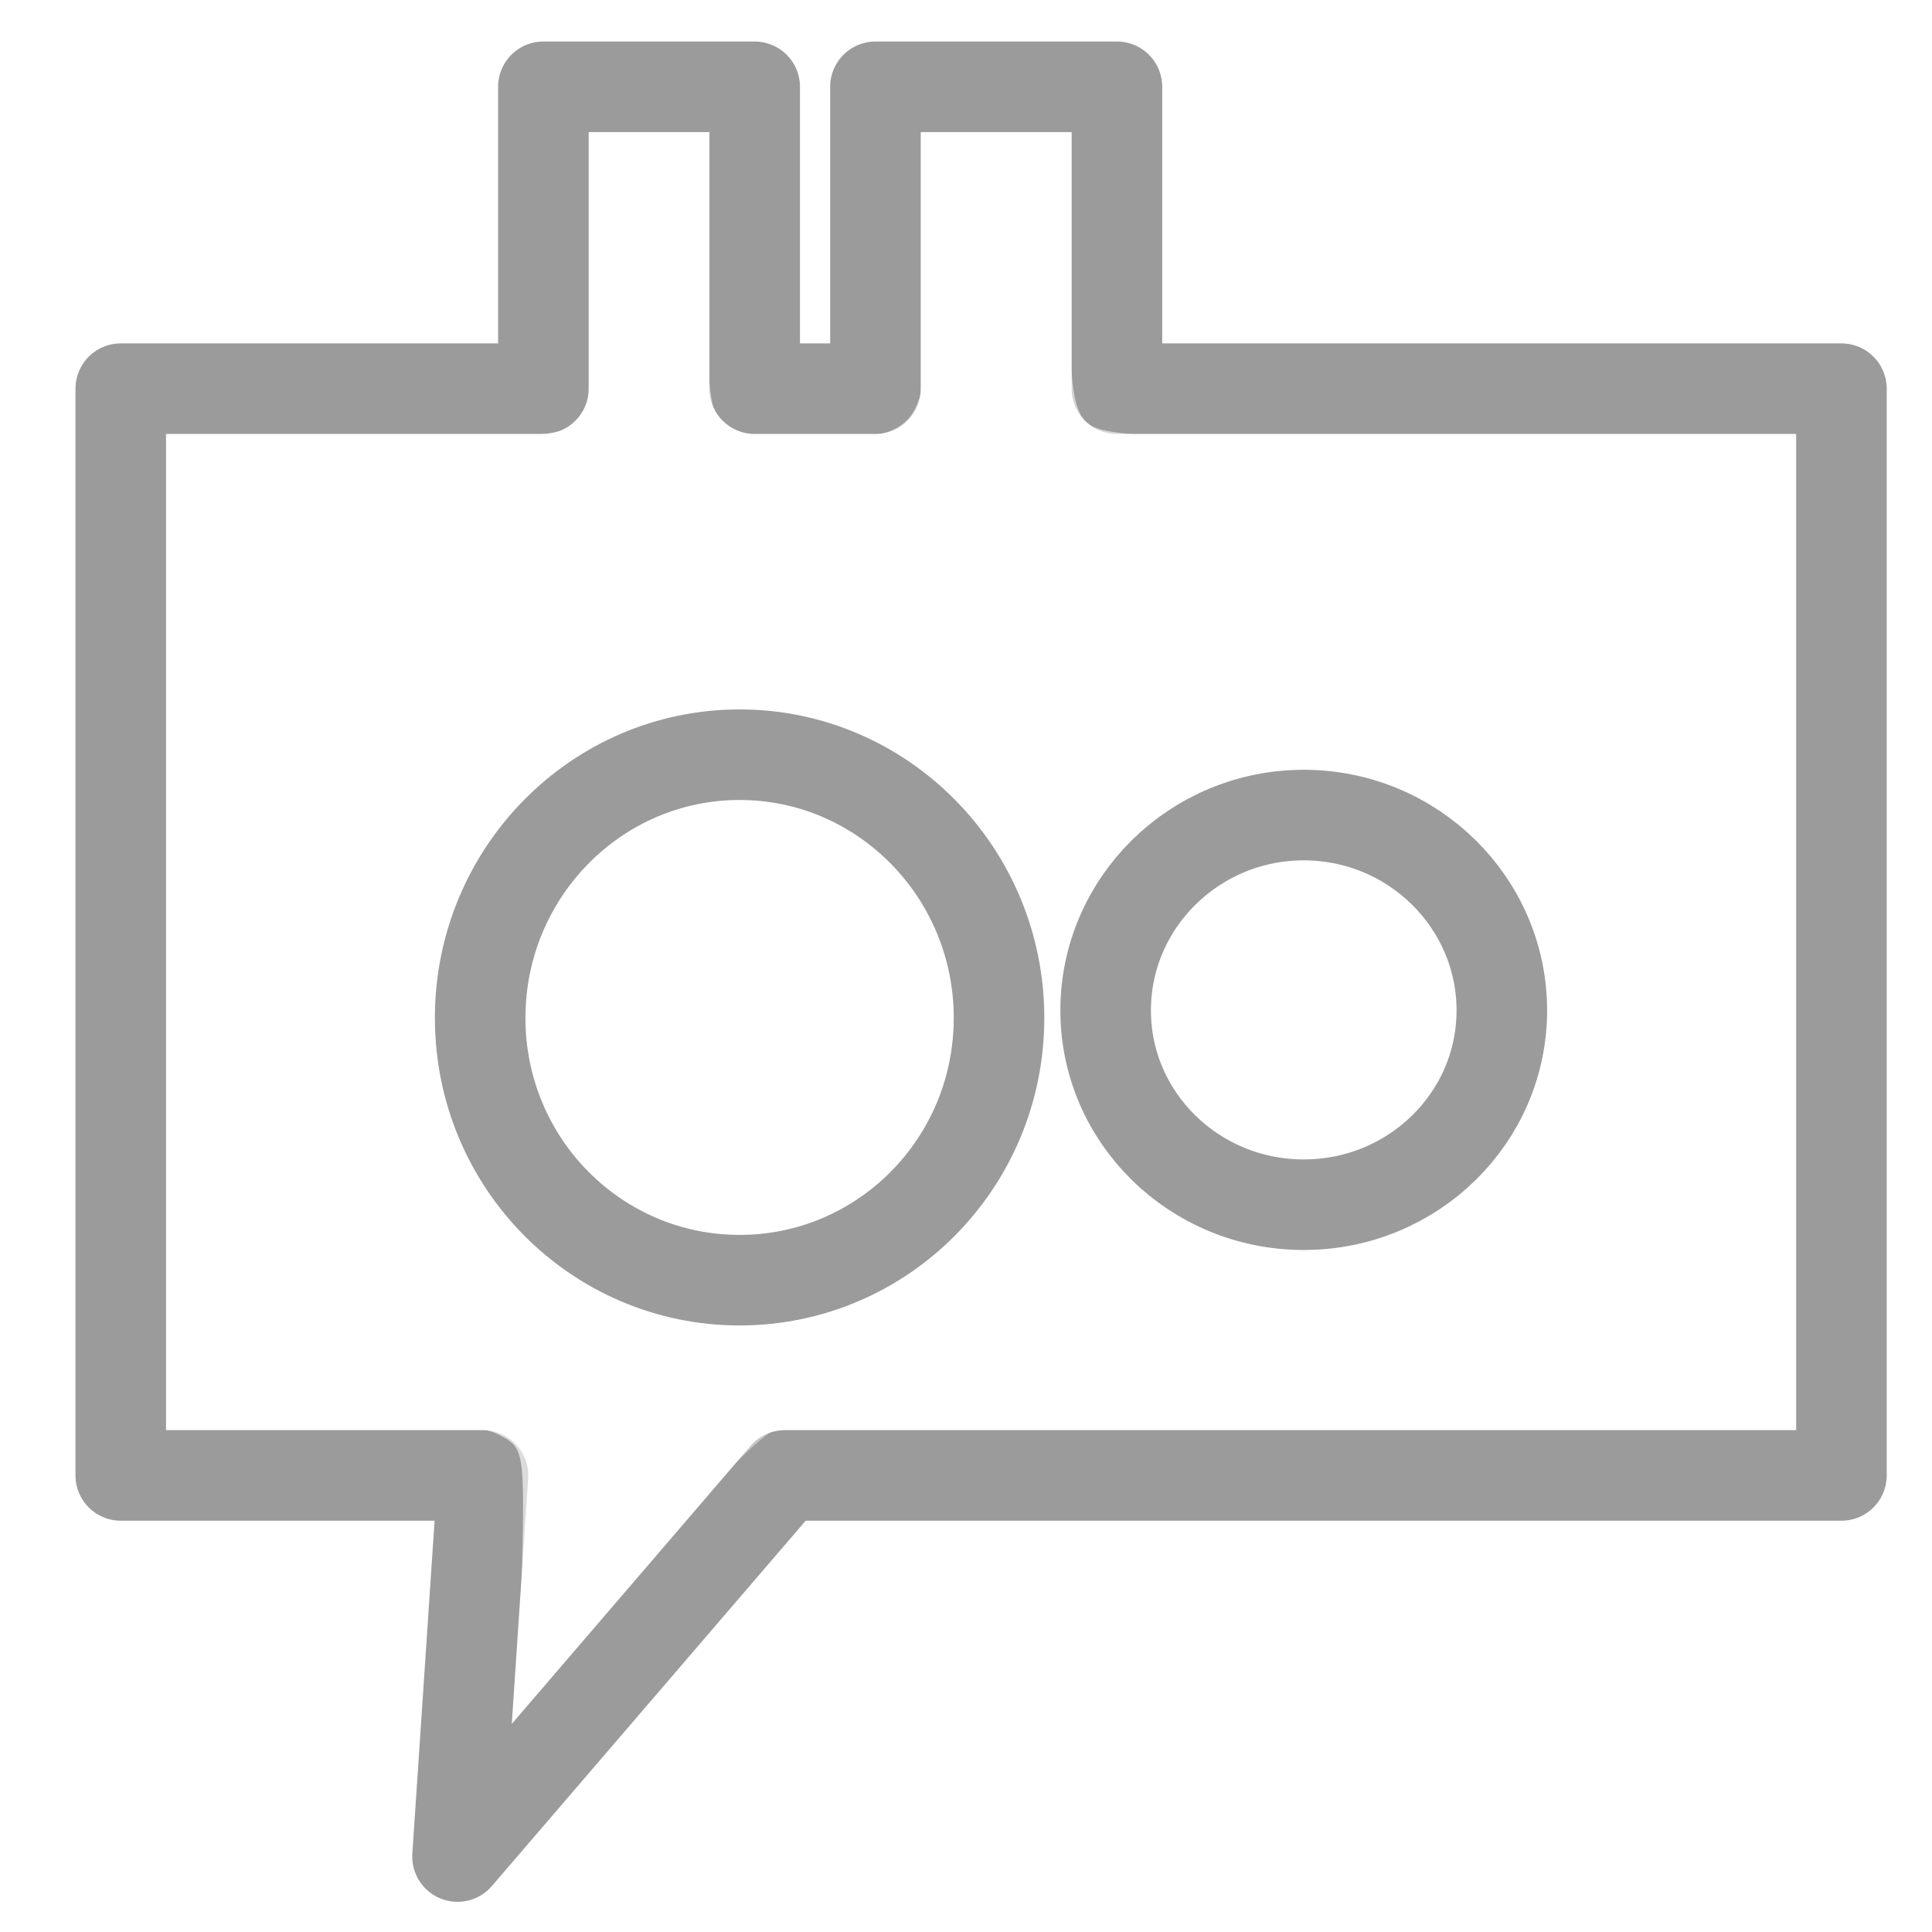
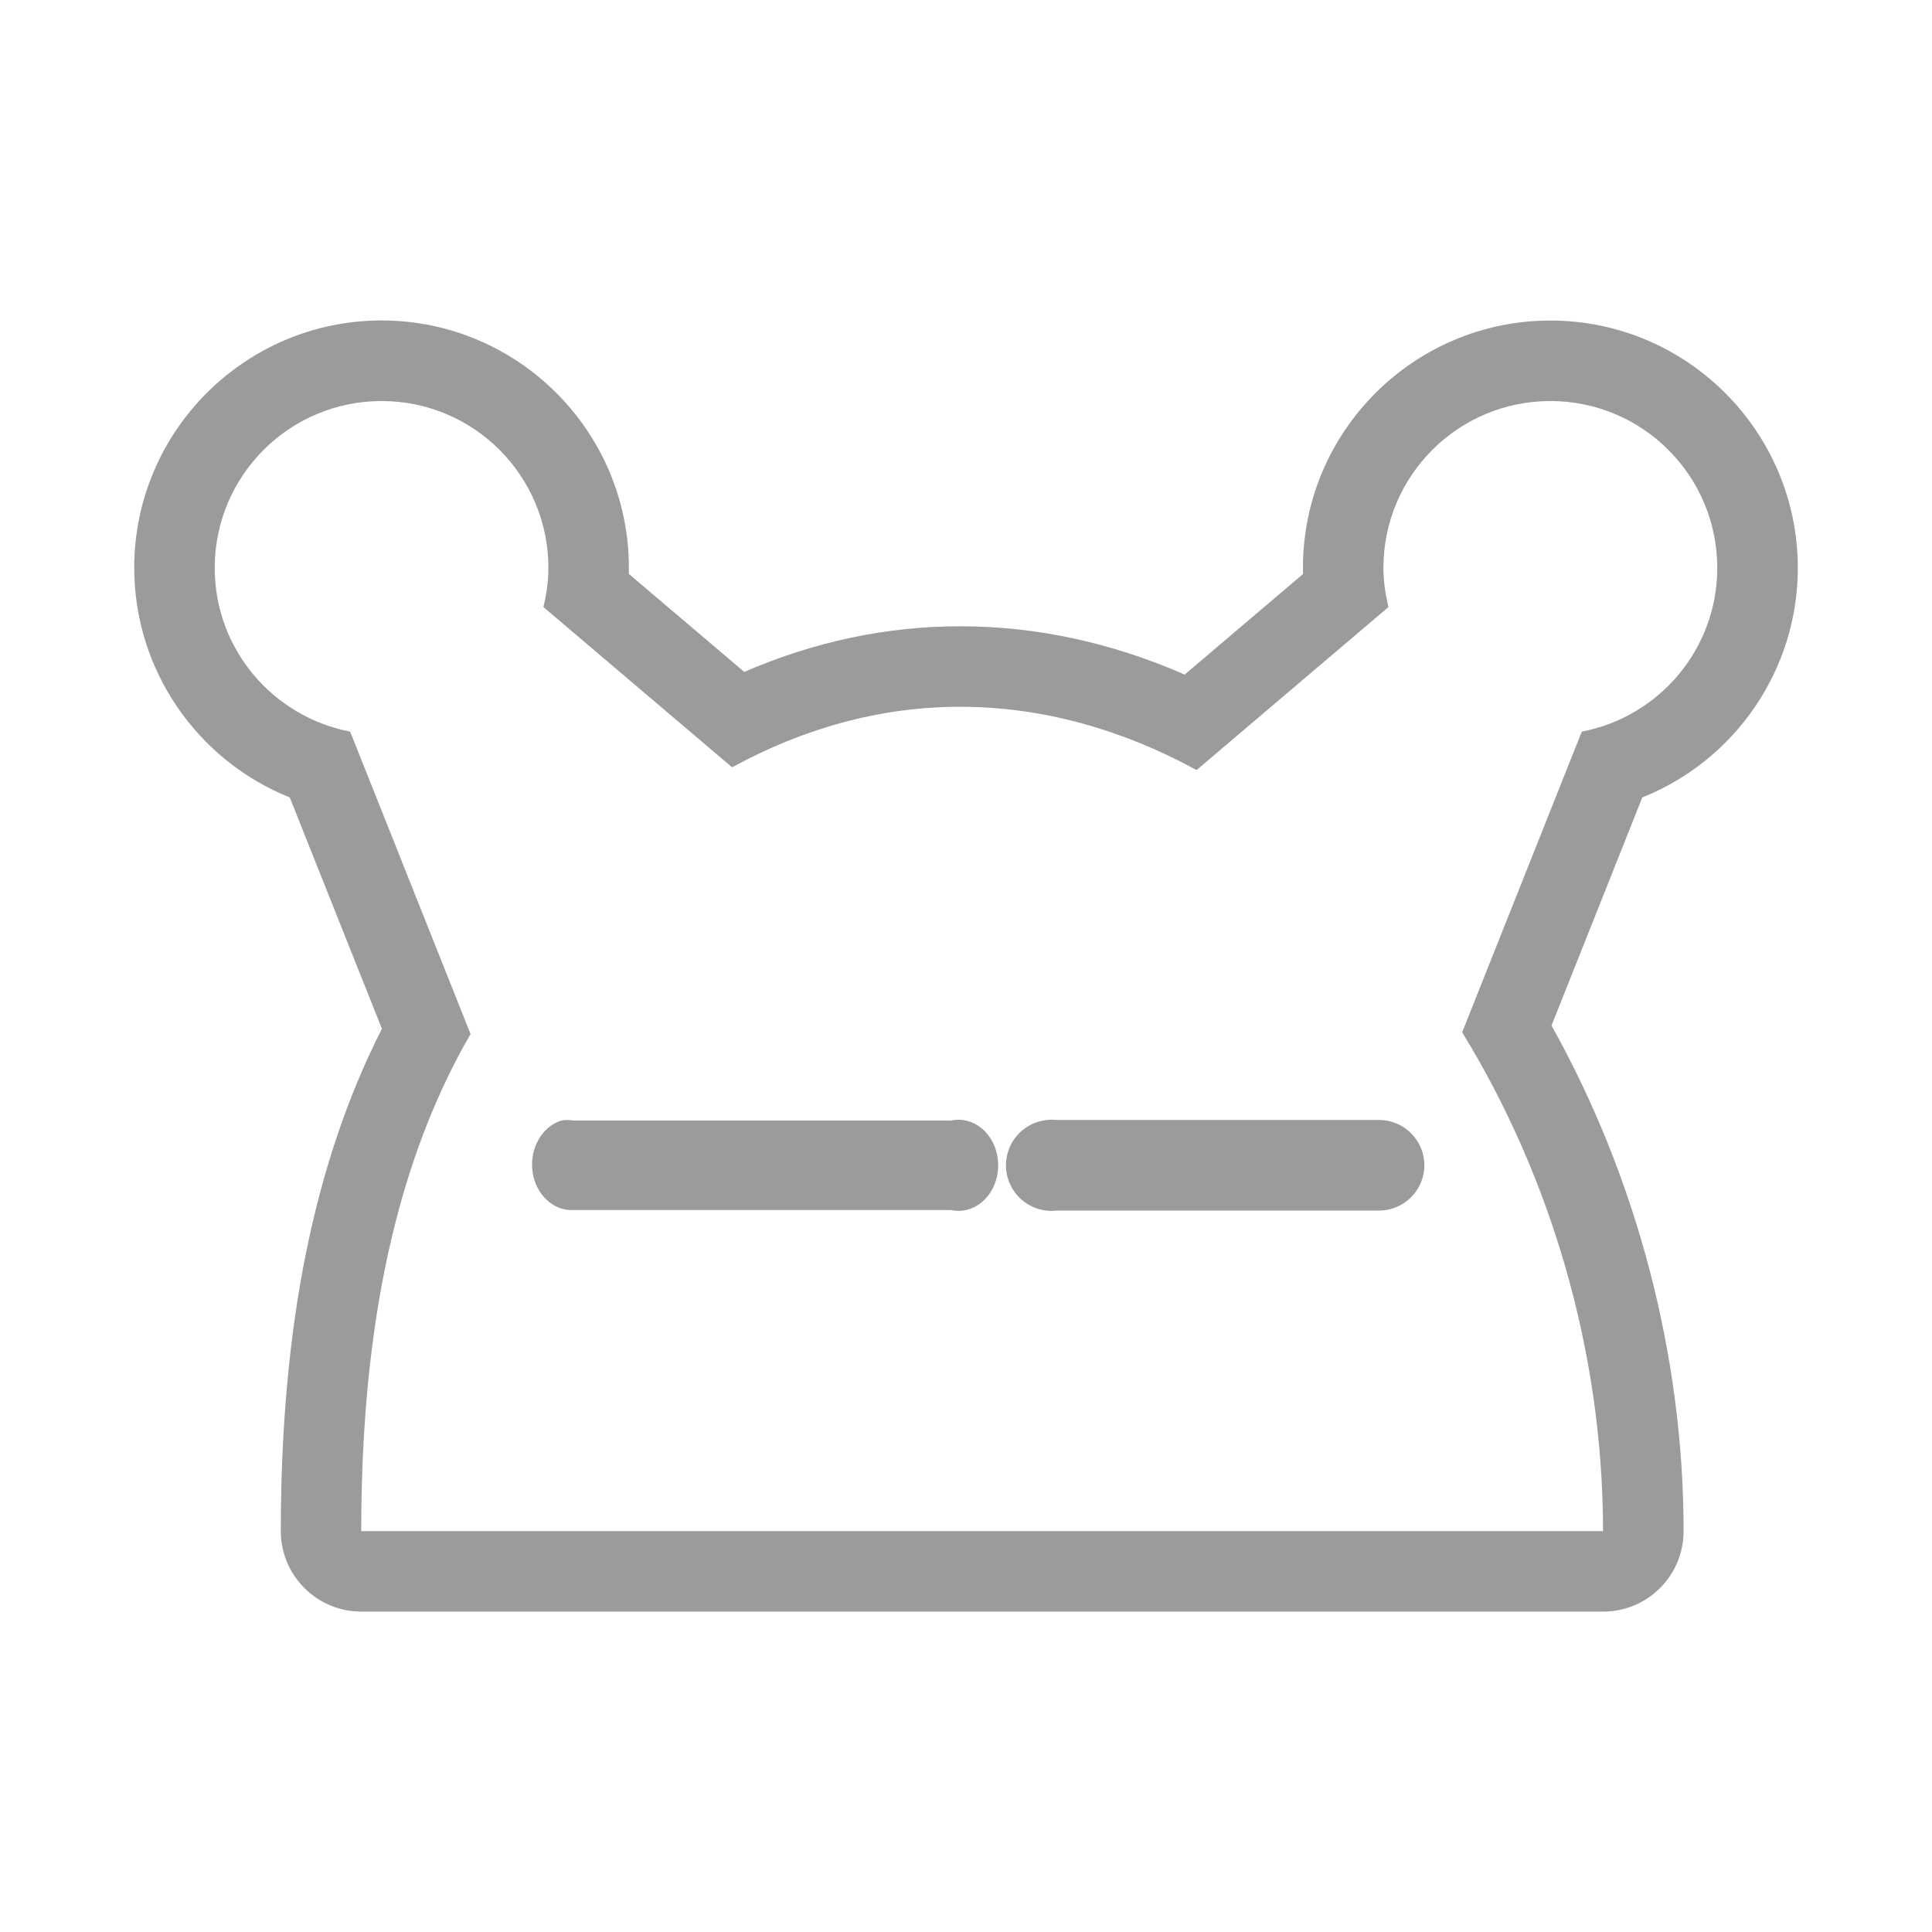
<svg xmlns="http://www.w3.org/2000/svg" xmlns:xlink="http://www.w3.org/1999/xlink" width="24" height="24" id="svg2" version="1.1">
  <defs id="defs4">
    <linearGradient id="linearGradient7155">
      <stop style="stop-color:#ffffff;stop-opacity:1;" offset="0" id="stop7157" />
      <stop id="stop7165" offset="0.37" style="stop-color:#ffffff;stop-opacity:0.392;" />
      <stop id="stop7163" offset="0.37" style="stop-color:#ffffff;stop-opacity:0.392;" />
      <stop style="stop-color:#ffffff;stop-opacity:1;" offset="1" id="stop7159" />
    </linearGradient>
    <linearGradient id="linearGradient7145">
      <stop style="stop-color:#000000;stop-opacity:1;" offset="0" id="stop7147" />
      <stop style="stop-color:#000000;stop-opacity:0;" offset="1" id="stop7149" />
    </linearGradient>
    <linearGradient xlink:href="#linearGradient7155" id="linearGradient7161" x1="4.898" y1="32.28" x2="60.204" y2="32.28" gradientUnits="userSpaceOnUse" />
    <linearGradient xlink:href="#linearGradient7155" id="linearGradient7183" x1="5.775" y1="31.331" x2="59.346" y2="31.331" gradientUnits="userSpaceOnUse" gradientTransform="translate(470.8571,707.8086)" />
    <linearGradient xlink:href="#linearGradient7155" id="linearGradient3003" gradientUnits="userSpaceOnUse" gradientTransform="translate(470.8571,707.8086)" x1="5.775" y1="31.331" x2="59.346" y2="31.331" />
    <linearGradient xlink:href="#linearGradient7155" id="linearGradient3011" gradientUnits="userSpaceOnUse" gradientTransform="translate(470.8571,707.8086)" x1="5.775" y1="31.331" x2="59.346" y2="31.331" />
+     <linearGradient xlink:href="#linearGradient7155" id="linearGradient3258" gradientUnits="userSpaceOnUse" gradientTransform="matrix(0.375,0,0,0.375,368.3571,750.6546)" x1="5.775" y1="31.331" x2="59.346" y2="31.331" />
+     <linearGradient xlink:href="#linearGradient7155" id="linearGradient4054" x1="473.524" y1="760.935" x2="492.189" y2="760.935" gradientUnits="userSpaceOnUse" />
+     <linearGradient xlink:href="#linearGradient7155" id="linearGradient4085" gradientUnits="userSpaceOnUse" x1="473.524" y1="760.935" x2="492.189" y2="760.935" gradientTransform="translate(-470.8571,-748.9336)" />
+     <linearGradient xlink:href="#linearGradient7155" id="linearGradient4091" gradientUnits="userSpaceOnUse" gradientTransform="translate(-470.8571,-748.9336)" x1="473.524" y1="760.935" x2="492.189" y2="760.935" />
+     <linearGradient xlink:href="#linearGradient7155-3" id="linearGradient4091-6" gradientUnits="userSpaceOnUse" gradientTransform="translate(-470.8571,-748.9336)" x1="473.524" y1="760.935" x2="492.189" y2="760.935" />
+     <linearGradient id="linearGradient7155-3">
+       <stop style="stop-color:#ffffff;stop-opacity:1;" offset="0" id="stop7157-9" />
+       <stop id="stop7165-0" offset="0.37" style="stop-color:#ffffff;stop-opacity:0.392;" />
+       <stop id="stop7163-8" offset="0.37" style="stop-color:#ffffff;stop-opacity:0.392;" />
+       <stop style="stop-color:#ffffff;stop-opacity:1;" offset="1" id="stop7159-3" />
+     </linearGradient>
+     <linearGradient xlink:href="#linearGradient7155-3" id="linearGradient4183" gradientUnits="userSpaceOnUse" gradientTransform="translate(-35.67545,-5.80393)" x1="473.524" y1="760.935" x2="492.189" y2="760.935" />
+     <linearGradient xlink:href="#linearGradient7155-7" id="linearGradient4091-1" gradientUnits="userSpaceOnUse" gradientTransform="translate(-470.8571,-748.9336)" x1="473.524" y1="760.935" x2="492.189" y2="760.935" />
+     <linearGradient id="linearGradient7155-7">
+       <stop style="stop-color:#ffffff;stop-opacity:1;" offset="0" id="stop7157-91" />
+       <stop id="stop7165-03" offset="0.37" style="stop-color:#ffffff;stop-opacity:0.392;" />
+       <stop id="stop7163-5" offset="0.37" style="stop-color:#ffffff;stop-opacity:0.392;" />
+       <stop style="stop-color:#ffffff;stop-opacity:1;" offset="1" id="stop7159-9" />
+     </linearGradient>
+     <linearGradient xlink:href="#linearGradient7155-7" id="linearGradient4765" gradientUnits="userSpaceOnUse" gradientTransform="translate(-470.8571,-748.9336)" x1="473.524" y1="760.935" x2="492.189" y2="760.935" />
+     <linearGradient xlink:href="#linearGradient7155-3" id="linearGradient4817" gradientUnits="userSpaceOnUse" gradientTransform="translate(-506.5326,-754.7375)" x1="473.524" y1="760.935" x2="492.189" y2="760.935" />
+     <linearGradient xlink:href="#linearGradient7155-3" id="linearGradient4820" gradientUnits="userSpaceOnUse" gradientTransform="translate(-506.5326,-754.7375)" x1="473.524" y1="760.935" x2="492.189" y2="760.935" />
+     <linearGradient xlink:href="#linearGradient7155-37" id="linearGradient4091-3" gradientUnits="userSpaceOnUse" gradientTransform="translate(-470.8571,-748.9336)" x1="473.524" y1="760.935" x2="492.189" y2="760.935" />
+     <linearGradient id="linearGradient7155-37">
+       <stop style="stop-color:#ffffff;stop-opacity:1;" offset="0" id="stop7157-94" />
+       <stop id="stop7165-9" offset="0.37" style="stop-color:#ffffff;stop-opacity:0.392;" />
+       <stop id="stop7163-9" offset="0.37" style="stop-color:#ffffff;stop-opacity:0.392;" />
+       <stop style="stop-color:#ffffff;stop-opacity:1;" offset="1" id="stop7159-1" />
+     </linearGradient>
+     <linearGradient xlink:href="#linearGradient7155-3" id="linearGradient4922" gradientUnits="userSpaceOnUse" gradientTransform="translate(-506.5326,-754.7375)" x1="473.524" y1="760.935" x2="492.189" y2="760.935" />
  </defs>
  <g id="layer1" transform="translate(-470.8571,-748.9336)">
-     <g id="hotot_qt" transform="matrix(0.375,0,0,0.375,294.2857,483.0835)">
-       <rect ry="0" rx="0" y="708.934" x="470.857" height="64" width="64" id="rect4303" style="opacity:0.01;fill:#b7b7b7;fill-opacity:0.004;stroke:none" />
-       <path id="path3117" d="m 488.857,711.809 0,10 -14,0 0,36 12,0 -0.844,12.625 10.844,-12.625 35,0 0,-36 -24,0 0,-10 -8,0 0,10 -4,0 0,-10 -7,0 z m 6.5,22.125 c 4.742,0 8.594,3.907 8.594,8.719 0,4.812 -3.852,8.688 -8.594,8.688 -4.742,0 -8.594,-3.876 -8.594,-8.688 0,-4.812 3.852,-8.719 8.594,-8.719 z m 18.688,2 c 3.626,0 6.562,2.912 6.562,6.469 0,3.557 -2.936,6.438 -6.562,6.438 -3.626,0 -6.562,-2.881 -6.562,-6.438 0,-3.557 2.936,-6.469 6.562,-6.469 z" style="fill:none;stroke:#000000;stroke-width:3;stroke-linecap:butt;stroke-linejoin:round;stroke-miterlimit:4;stroke-opacity:0.392;stroke-dasharray:none" />
-       <path id="path7167" d="m 488.146,761.162 c 0.092,-4.227 0.086,-4.266 -0.8,-4.721 -0.598,-0.307 -2.517,-0.46 -5.804,-0.464 l -4.911,-0.005 0,-16.25 0,-16.25 6.403,0 c 5.345,0 6.496,-0.093 6.964,-0.561 0.45,-0.45 0.561,-1.441 0.561,-5 l 0,-4.439 1.757,0 1.757,0 0.118,4.657 c 0.092,3.658 0.233,4.729 0.653,4.995 0.295,0.186 1.621,0.34 2.946,0.343 3.622,0.008 3.839,-0.315 3.839,-5.709 l 0,-4.286 2.321,0 2.321,0 0,4.439 c 0,3.559 0.111,4.55 0.561,5 0.487,0.487 2.074,0.561 11.964,0.561 l 11.403,0 0,16.25 0,16.25 -16.405,0 c -9.023,0 -16.787,0.145 -17.255,0.323 -0.467,0.178 -2.271,1.986 -4.008,4.018 -5.043,5.898 -4.497,5.793 -4.389,0.849 z m 11.419,-9.199 c 3.802,-1.605 6.252,-5.797 5.906,-10.106 -0.706,-8.79 -11.052,-12.647 -17.264,-6.435 -2.326,2.326 -3.166,4.627 -2.924,8.009 0.517,7.198 7.524,11.385 14.282,8.532 l 0,0 z m 18.57,-2.684 c 3.068,-1.649 4.676,-5.236 3.865,-8.619 -1.798,-7.496 -12.018,-8.572 -15.384,-1.619 -1.132,2.339 -0.889,5.633 0.568,7.693 1.369,1.936 2.562,2.795 4.686,3.376 2.158,0.59 4.099,0.332 6.265,-0.832 l 0,0 z" style="fill:url(#linearGradient3011);fill-opacity:1;stroke:none" />
+     <g id="hotot_qt-active" transform="translate(-42.0476,-0.1262696)">
+       <rect ry="0" rx="0" y="748.934" x="470.857" height="24" width="24" id="rect4303" style="opacity:0.01;fill:#b7b7b7;fill-opacity:0.004;stroke:none" />
+       <path id="path5" transform="translate(470.8571,748.9336)" d="m 4.75,4.969 c -1.145,0 -2.094,0.949 -2.094,2.094 0,1.011 0.73,1.848 1.688,2.031 l 1.5,3.75 C 4.82,14.611 4.5,16.793 4.5,19.031 l 15.406,0 c 0,-2.248 -0.662,-4.45 -1.75,-6.219 l 1.5,-3.719 c 0.957,-0.185 1.688,-1.02 1.688,-2.031 0,-1.145 -0.95,-2.094 -2.094,-2.094 -1.146,0 -2.062,0.949 -2.062,2.094 0,0.168 0.025,0.312 0.062,0.469 L 14.875,9.562 c -0.914,-0.499 -1.905,-0.781 -2.938,-0.781 -1.006,0 -1.97,0.273 -2.844,0.75 l -2.344,-2 C 6.788,7.375 6.812,7.231 6.812,7.062 6.812,5.918 5.895,4.969 4.75,4.969 z m 4.75,6.188 c 1.634,0 2.938,1.534 2.938,3.438 0,1.903 -1.304,3.438 -2.938,3.438 -1.633,0 -2.969,-1.534 -2.969,-3.438 0,-1.903 1.335,-3.438 2.969,-3.438 z m 5.625,0.469 c 1.419,0 2.562,1.334 2.562,2.969 0,1.635 -1.143,2.969 -2.562,2.969 -1.419,0 -2.594,-1.334 -2.594,-2.969 0,-1.635 1.175,-2.969 2.594,-2.969 z" style="fill:url(#linearGradient4091);fill-opacity:1;fill-rule:evenodd;stroke:none" />
+       <path id="path9" d="m 490.116,753.915 c 1.145,0 2.073,0.928 2.073,2.073 0,1.011 -0.725,1.851 -1.683,2.034 l -1.486,3.735 c 1.088,1.77 1.75,3.948 1.75,6.196 h -15.426 c 0,-2.238 0.334,-4.408 1.358,-6.175 l -1.496,-3.757 c -0.957,-0.183 -1.682,-1.022 -1.682,-2.033 0,-1.145 0.928,-2.073 2.073,-2.073 1.146,0 2.072,0.928 2.072,2.073 0,0.168 -0.024,0.329 -0.062,0.486 l 2.344,1.991 c 0.874,-0.477 1.826,-0.752 2.832,-0.752 1.033,0 2.023,0.287 2.938,0.786 l 2.384,-2.025 c -0.038,-0.157 -0.063,-0.317 -0.063,-0.486 0,-1.145 0.928,-2.073 2.074,-2.073 m 0,-1 c -1.695,0 -3.074,1.378 -3.074,3.073 0,0.025 0,0.051 0.001,0.076 l -1.47,1.249 c -0.909,-0.398 -1.845,-0.6 -2.789,-0.6 -0.912,0 -1.812,0.19 -2.682,0.567 l -1.434,-1.218 c 0,-0.025 10e-4,-0.05 10e-4,-0.075 0,-1.694 -1.378,-3.073 -3.072,-3.073 -1.695,0 -3.073,1.378 -3.073,3.073 0,1.272 0.785,2.393 1.932,2.852 l 1.145,2.874 c -0.844,1.659 -1.256,3.707 -1.256,6.24 0,0.553 0.448,1 1,1 h 15.426 c 0.553,0 1,-0.447 1,-1 0,-2.173 -0.58,-4.383 -1.641,-6.28 l 1.128,-2.834 c 1.147,-0.458 1.932,-1.579 1.932,-2.851 -0.001,-1.695 -1.38,-3.073 -3.074,-3.073 l 0,0 z" style="fill:#000000;fill-opacity:0.392" />
+       <path id="path15-8" d="m 480.343,761.102 c 1.085,0 1.964,1.098 1.964,2.452 0,1.354 -0.879,2.452 -1.964,2.452 -1.084,0 -1.963,-1.098 -1.963,-2.452 0,-1.354 0.879,-2.452 1.963,-2.452 m 0,-1 c -1.634,0 -2.963,1.549 -2.963,3.452 0,1.903 1.33,3.452 2.963,3.452 1.634,0 2.964,-1.549 2.964,-3.452 0,-1.903 -1.33,-3.452 -2.964,-3.452 l 0,0 z" style="fill:#000000;fill-opacity:0.392" />
+       <path id="path21-5" d="m 485.974,761.589 c 0.869,0 1.573,0.879 1.573,1.965 0,1.085 -0.704,1.965 -1.573,1.965 -0.869,0 -1.573,-0.88 -1.573,-1.965 0,-1.086 0.704,-1.965 1.573,-1.965 m 0,-1 c -1.419,0 -2.573,1.33 -2.573,2.965 0,1.635 1.154,2.965 2.573,2.965 1.419,0 2.573,-1.33 2.573,-2.965 0,-1.635 -1.154,-2.965 -2.573,-2.965 l 0,0 z" style="fill:#000000;fill-opacity:0.392" />
+     </g>
+     <g id="hotot_qt-inactive">
+       <rect style="opacity:0.01;fill:#b7b7b7;fill-opacity:0.004;stroke:none" id="rect4303-0" width="24" height="24" x="470.857" y="748.934" rx="0" ry="0" />
+       <g transform="translate(35.67545,5.80443)" id="g4914">
+         <path style="fill:url(#linearGradient4922);fill-opacity:1;fill-rule:evenodd;stroke:none" d="m -30.938,-0.844 c -1.145,0 -2.094,0.949 -2.094,2.094 0,1.011 0.73,1.848 1.688,2.031 l 1.5,3.75 c -1.024,1.767 -1.344,3.95 -1.344,6.188 l 15.406,0 c 0,-2.248 -0.662,-4.45 -1.75,-6.219 l 1.5,-3.719 c 0.957,-0.185 1.688,-1.02 1.688,-2.031 0,-1.145 -0.95,-2.094 -2.094,-2.094 -1.146,0 -2.062,0.949 -2.062,2.094 0,0.168 0.025,0.312 0.062,0.469 L -20.812,3.75 c -0.914,-0.499 -1.905,-0.781 -2.938,-0.781 -1.006,0 -1.97,0.273 -2.844,0.75 l -2.344,-2 c 0.038,-0.156 0.062,-0.301 0.062,-0.469 0,-1.145 -0.917,-2.094 -2.062,-2.094 z m 2.281,8.938 A 0.493,0.566 0 0 1 -28.562,8.125 l 4.688,0 a 0.493,0.566 0 1 1 0,1.094 l -4.688,0 a 0.493,0.566 0 0 1 -0.125,-1.094 0.493,0.566 0 0 1 0.031,-0.031 z m 5.969,0 a 0.557,0.557 0 0 1 0.125,0 l 4,0 a 0.563,0.563 0 0 1 0,1.125 l -4,0 a 0.566,0.566 0 1 1 -0.125,-1.125 z" transform="translate(470.8571,748.9336)" id="path5-3" />
+         <path style="fill:#000000;fill-opacity:0.392" d="m 454.441,748.111 c 1.145,0 2.073,0.928 2.073,2.073 0,1.011 -0.725,1.851 -1.683,2.034 l -1.486,3.735 c 1.088,1.77 1.75,3.948 1.75,6.196 h -15.426 c 0,-2.238 0.334,-4.408 1.358,-6.175 l -1.496,-3.757 c -0.957,-0.183 -1.682,-1.022 -1.682,-2.033 0,-1.145 0.928,-2.073 2.073,-2.073 1.146,0 2.072,0.928 2.072,2.073 0,0.168 -0.024,0.329 -0.062,0.486 l 2.344,1.991 c 0.874,-0.477 1.826,-0.752 2.832,-0.752 1.033,0 2.023,0.287 2.938,0.786 l 2.384,-2.025 c -0.038,-0.157 -0.063,-0.317 -0.063,-0.486 0,-1.145 0.928,-2.073 2.074,-2.073 m 0,-1 c -1.695,0 -3.074,1.378 -3.074,3.073 0,0.025 0,0.051 0.001,0.076 l -1.47,1.249 c -0.909,-0.398 -1.845,-0.6 -2.789,-0.6 -0.912,0 -1.812,0.19 -2.682,0.567 l -1.434,-1.218 c 0,-0.025 10e-4,-0.05 10e-4,-0.075 0,-1.694 -1.378,-3.073 -3.072,-3.073 -1.695,0 -3.073,1.378 -3.073,3.073 0,1.272 0.785,2.393 1.932,2.852 l 1.145,2.874 c -0.844,1.659 -1.256,3.707 -1.256,6.24 0,0.553 0.448,1 1,1 h 15.426 c 0.553,0 1,-0.447 1,-1 0,-2.173 -0.58,-4.383 -1.641,-6.28 l 1.128,-2.834 c 1.147,-0.458 1.932,-1.579 1.932,-2.851 -0.001,-1.695 -1.38,-3.073 -3.074,-3.073 l 0,0 z" id="path9-1" />
+         <path style="font-size:medium;font-style:normal;font-variant:normal;font-weight:normal;font-stretch:normal;text-indent:0;text-align:start;text-decoration:none;line-height:normal;letter-spacing:normal;word-spacing:normal;text-transform:none;direction:ltr;block-progression:tb;writing-mode:lr-tb;text-anchor:start;baseline-shift:baseline;color:#000000;fill:#000000;fill-opacity:0.392;stroke:none;stroke-width:1.018px;marker:none;visibility:visible;display:inline;overflow:visible;enable-background:accumulate;font-family:Sans;-inkscape-font-specification:Sans" d="m 442.156,757.049 a 0.493,0.566 0 0 0 0.151,1.112 l 4.689,0 a 0.493,0.566 0 1 0 0,-1.112 l -4.689,0 a 0.493,0.566 0 0 0 -0.151,0 z" id="path4192" />
+         <path style="font-size:medium;font-style:normal;font-variant:normal;font-weight:normal;font-stretch:normal;text-indent:0;text-align:start;text-decoration:none;line-height:normal;letter-spacing:normal;word-spacing:normal;text-transform:none;direction:ltr;block-progression:tb;writing-mode:lr-tb;text-anchor:start;baseline-shift:baseline;color:#000000;fill:#000000;fill-opacity:0.392;stroke:none;stroke-width:1.115px;marker:none;visibility:visible;display:inline;overflow:visible;enable-background:accumulate;font-family:Sans;-inkscape-font-specification:Sans" d="m 448.188,757.042 a 0.566,0.566 0 1 0 0.125,1.125 l 4,0 a 0.562,0.562 0 0 0 0,-1.125 l -4,0 a 0.557,0.557 0 0 0 -0.125,0 z" id="path4194" />
+       </g>
    </g>
  </g>
</svg>
